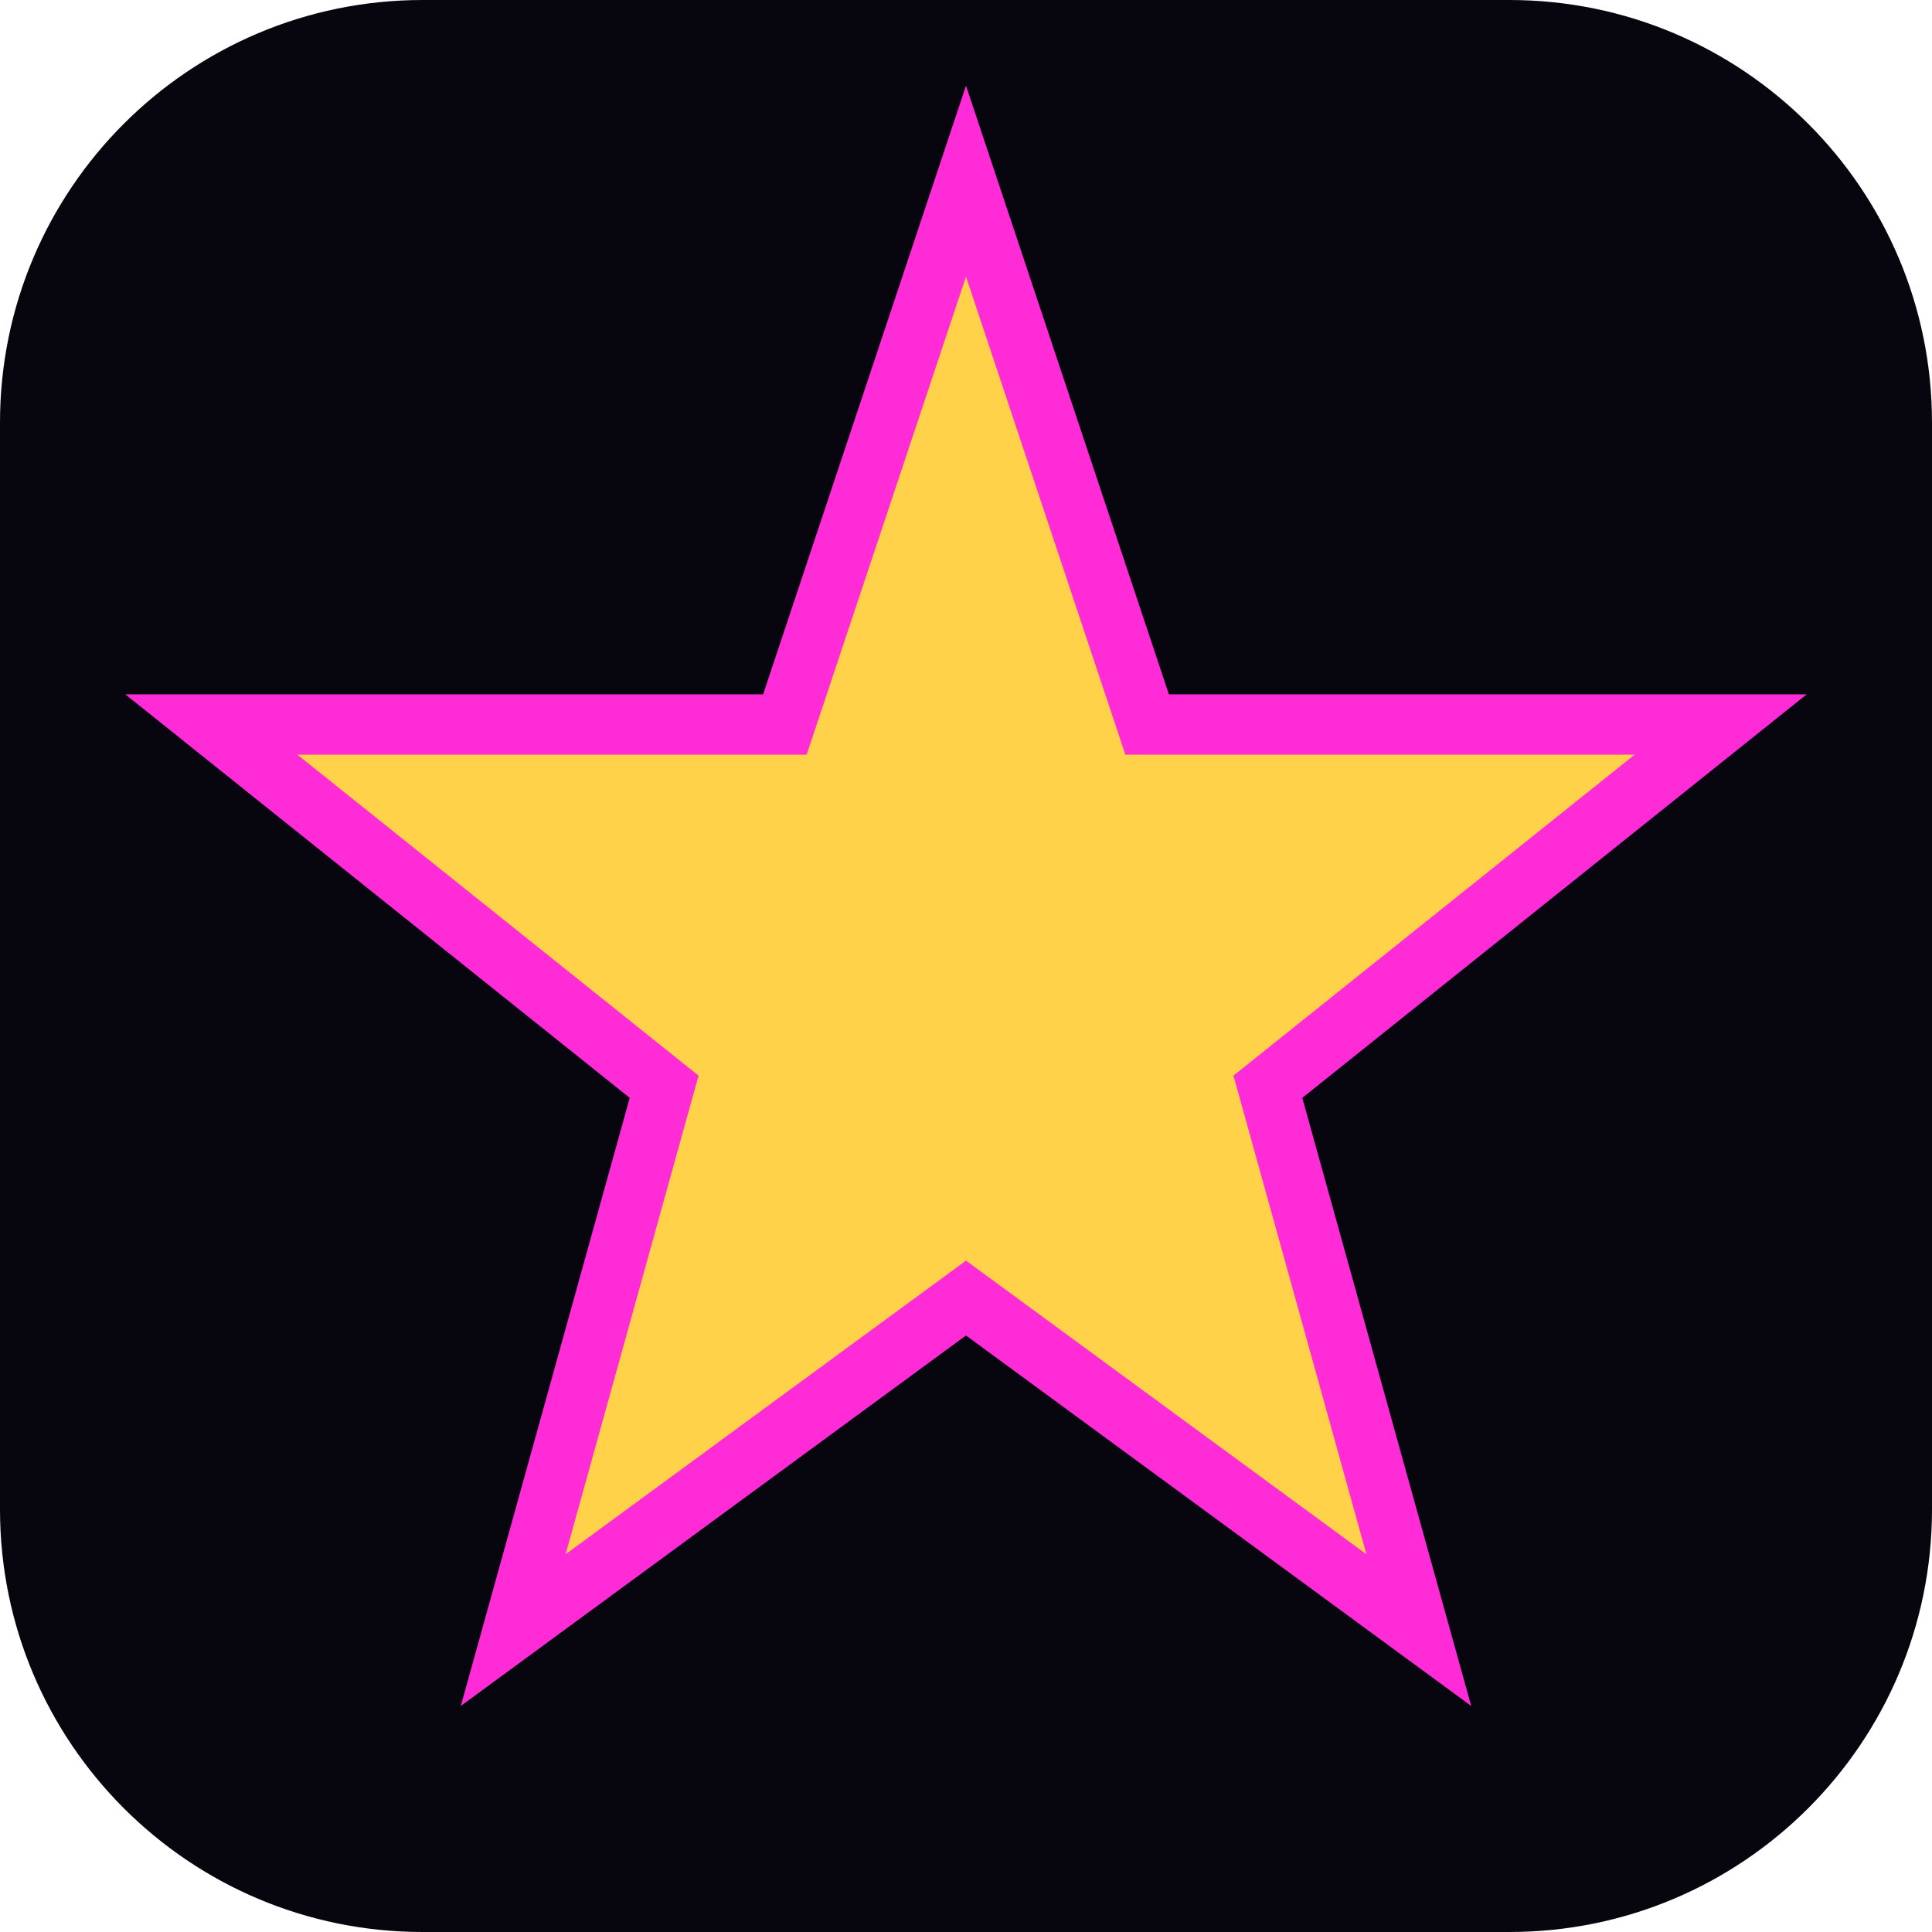
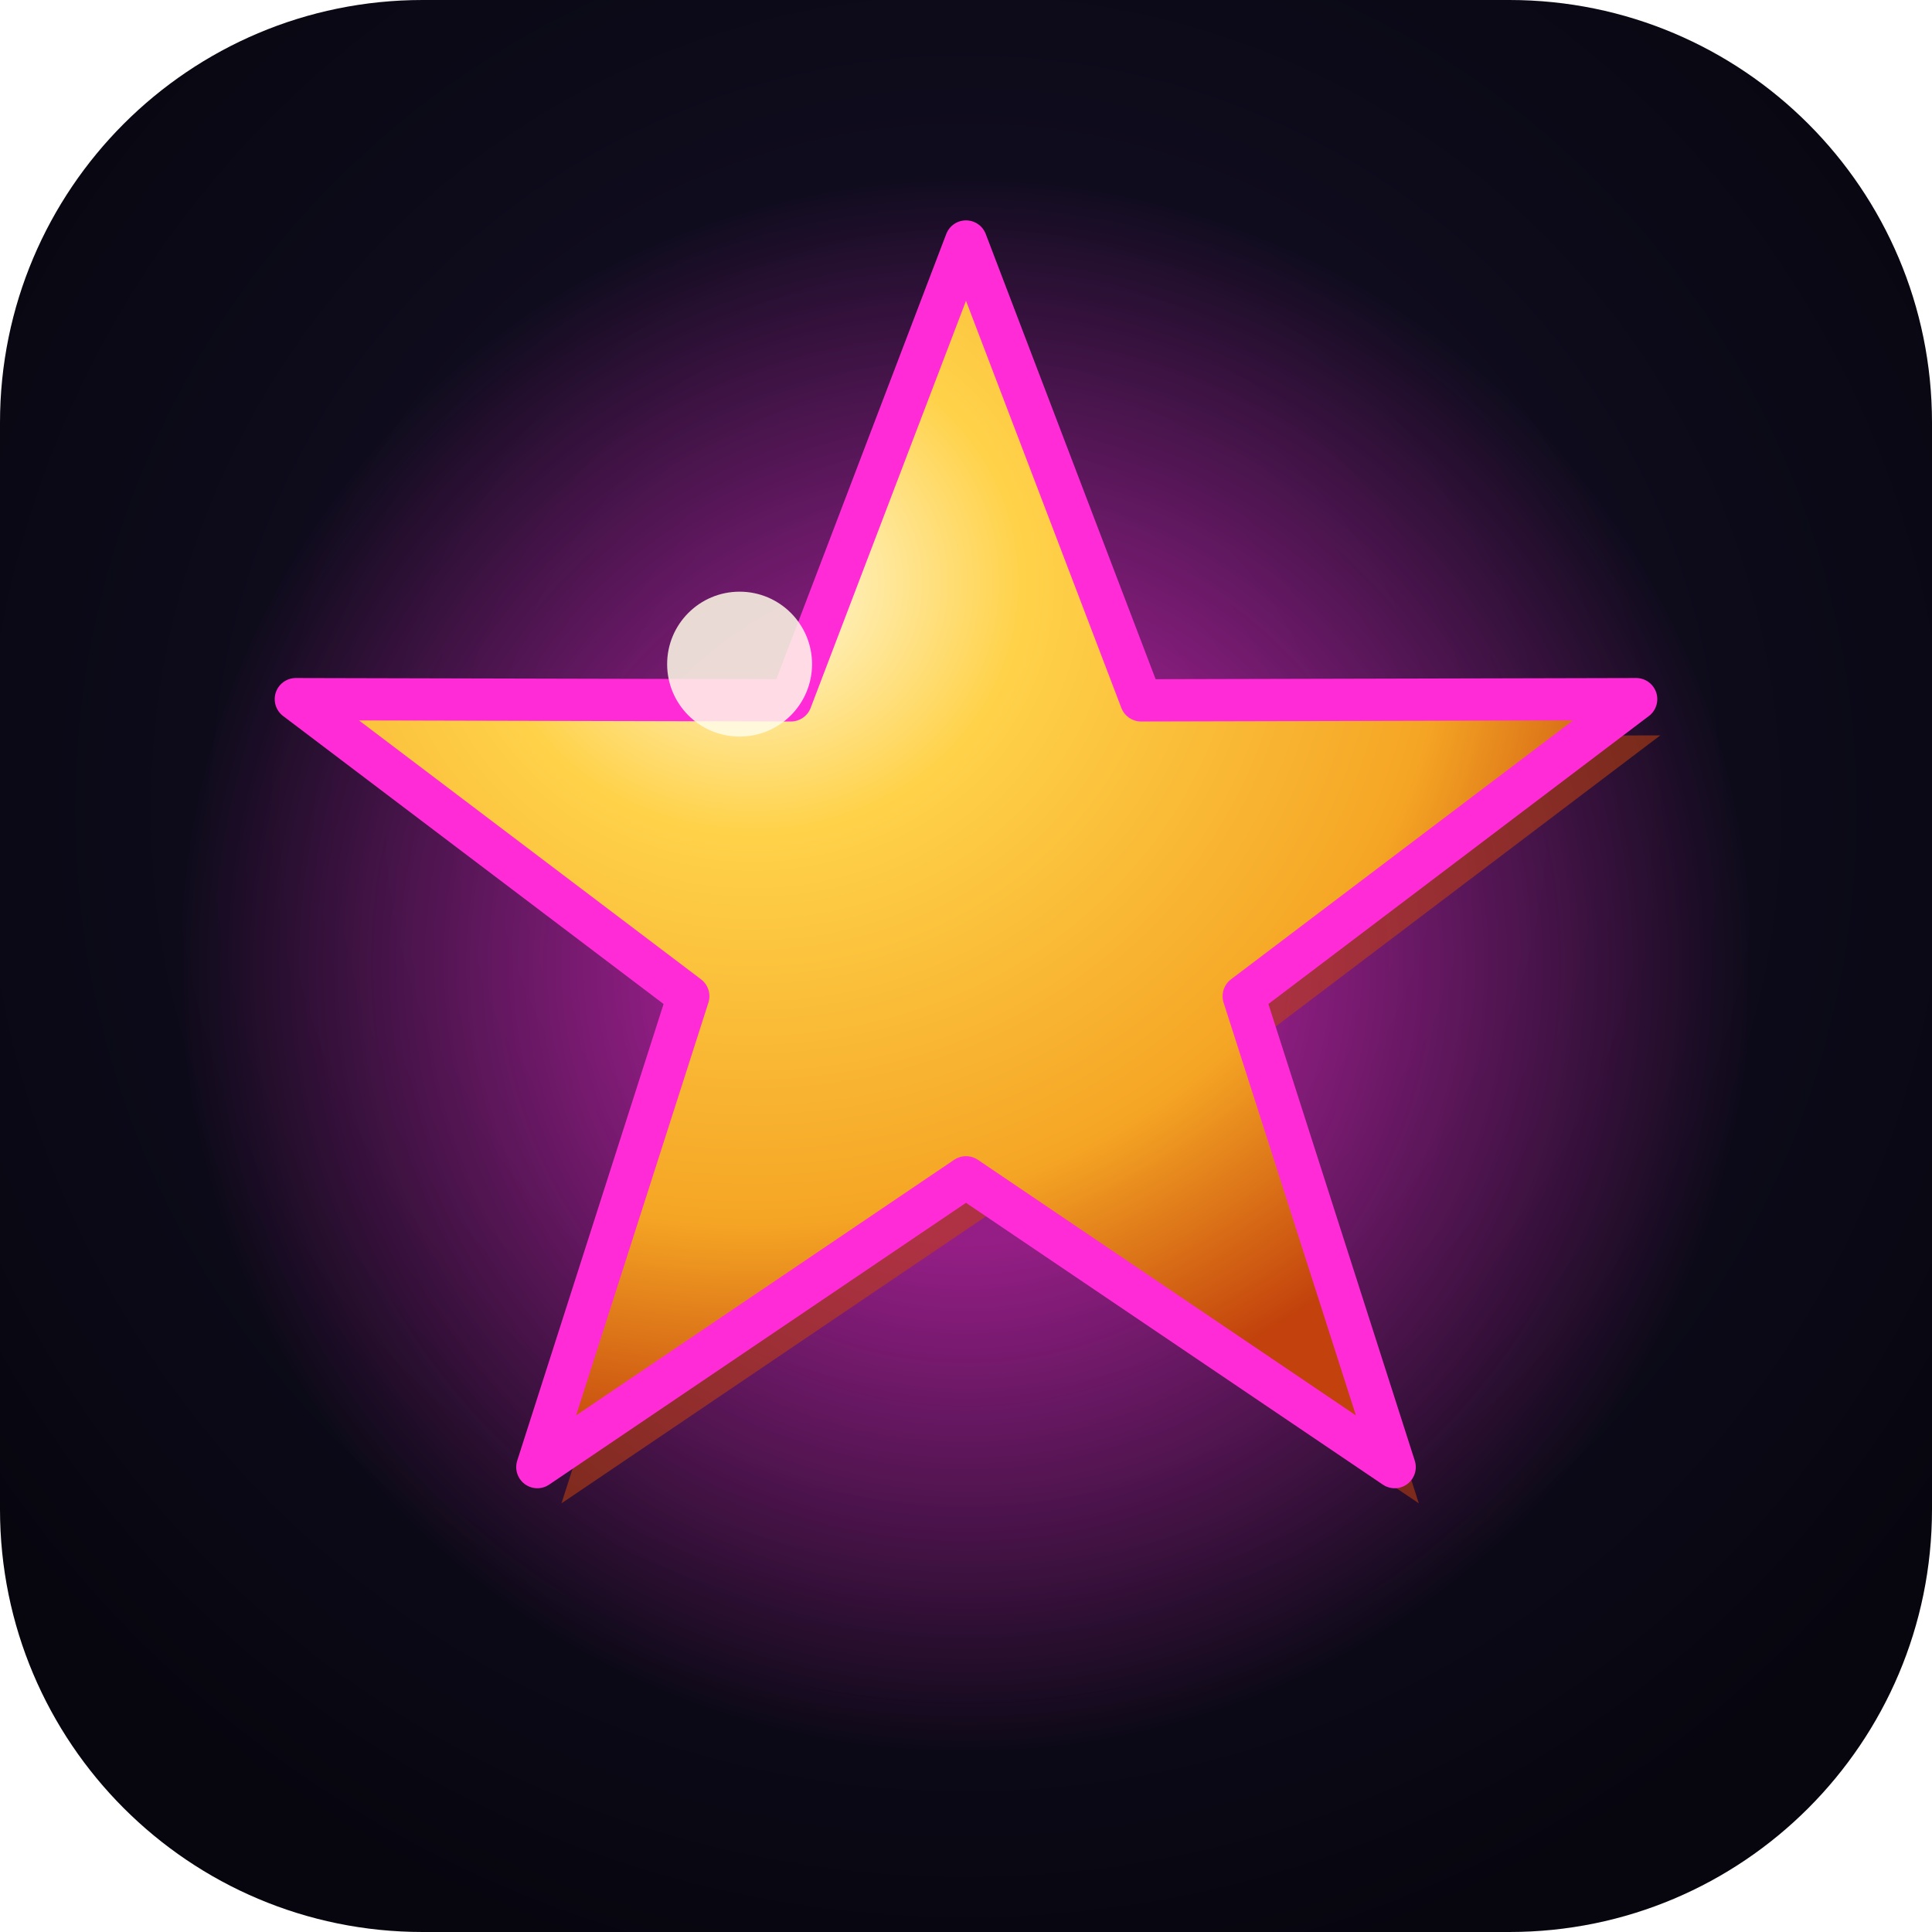
- <svg xmlns="http://www.w3.org/2000/svg" viewBox="0 0 64 64">
-   <rect width="64" height="64" rx="14" fill="#07060f" />
-   <path d="M32 6 L38 24 L57 24 L42 36 L47 54 L32 43 L17 54 L22 36 L7 24 L26 24 Z" fill="#ffd24a" stroke="#ff2bd6" stroke-width="2" />
+ <svg xmlns="http://www.w3.org/2000/svg" viewBox="0 0 64 64" role="img" aria-label="Star Buster">
+   <defs>
+     <radialGradient id="void" cx="50%" cy="42%" r="62%">
+       <stop offset="0%" stop-color="#1a1230" />
+       <stop offset="70%" stop-color="#0c0a18" />
+       <stop offset="100%" stop-color="#07060f" />
+     </radialGradient>
+     <radialGradient id="gold" cx="34%" cy="28%" r="72%">
+       <stop offset="0%" stop-color="#fffce8" />
+       <stop offset="28%" stop-color="#ffd24a" />
+       <stop offset="72%" stop-color="#f5a524" />
+       <stop offset="100%" stop-color="#c2410c" />
+     </radialGradient>
+     <radialGradient id="glow" cx="50%" cy="50%" r="50%">
+       <stop offset="35%" stop-color="#ff2bd6" stop-opacity="0.55" />
+       <stop offset="100%" stop-color="#ff2bd6" stop-opacity="0" />
+     </radialGradient>
+   </defs>
+   <rect width="64" height="64" rx="14" fill="url(#void)" />
+   <circle cx="32" cy="32" r="26" fill="url(#glow)" />
+   <path d="M32.00 8.00 L37.80 23.20 L54.20 23.16 L41.20 33.00 L46.20 48.60 L32.00 39.00 L17.80 48.60 L22.80 33.00 L9.80 23.16 L26.20 23.20 Z" fill="#c2410c" opacity="0.55" transform="translate(0.8 1.2)" />
+   <path d="M32.00 8.00 L37.80 23.20 L54.20 23.16 L41.20 33.00 L46.20 48.60 L32.00 39.00 L17.80 48.60 L22.80 33.00 L9.80 23.16 L26.20 23.20 Z" fill="url(#gold)" stroke="#ff2bd6" stroke-width="1.4" stroke-linejoin="round" />
+   <circle cx="24.5" cy="22" r="2.4" fill="#fffce8" opacity="0.85" />
</svg>
